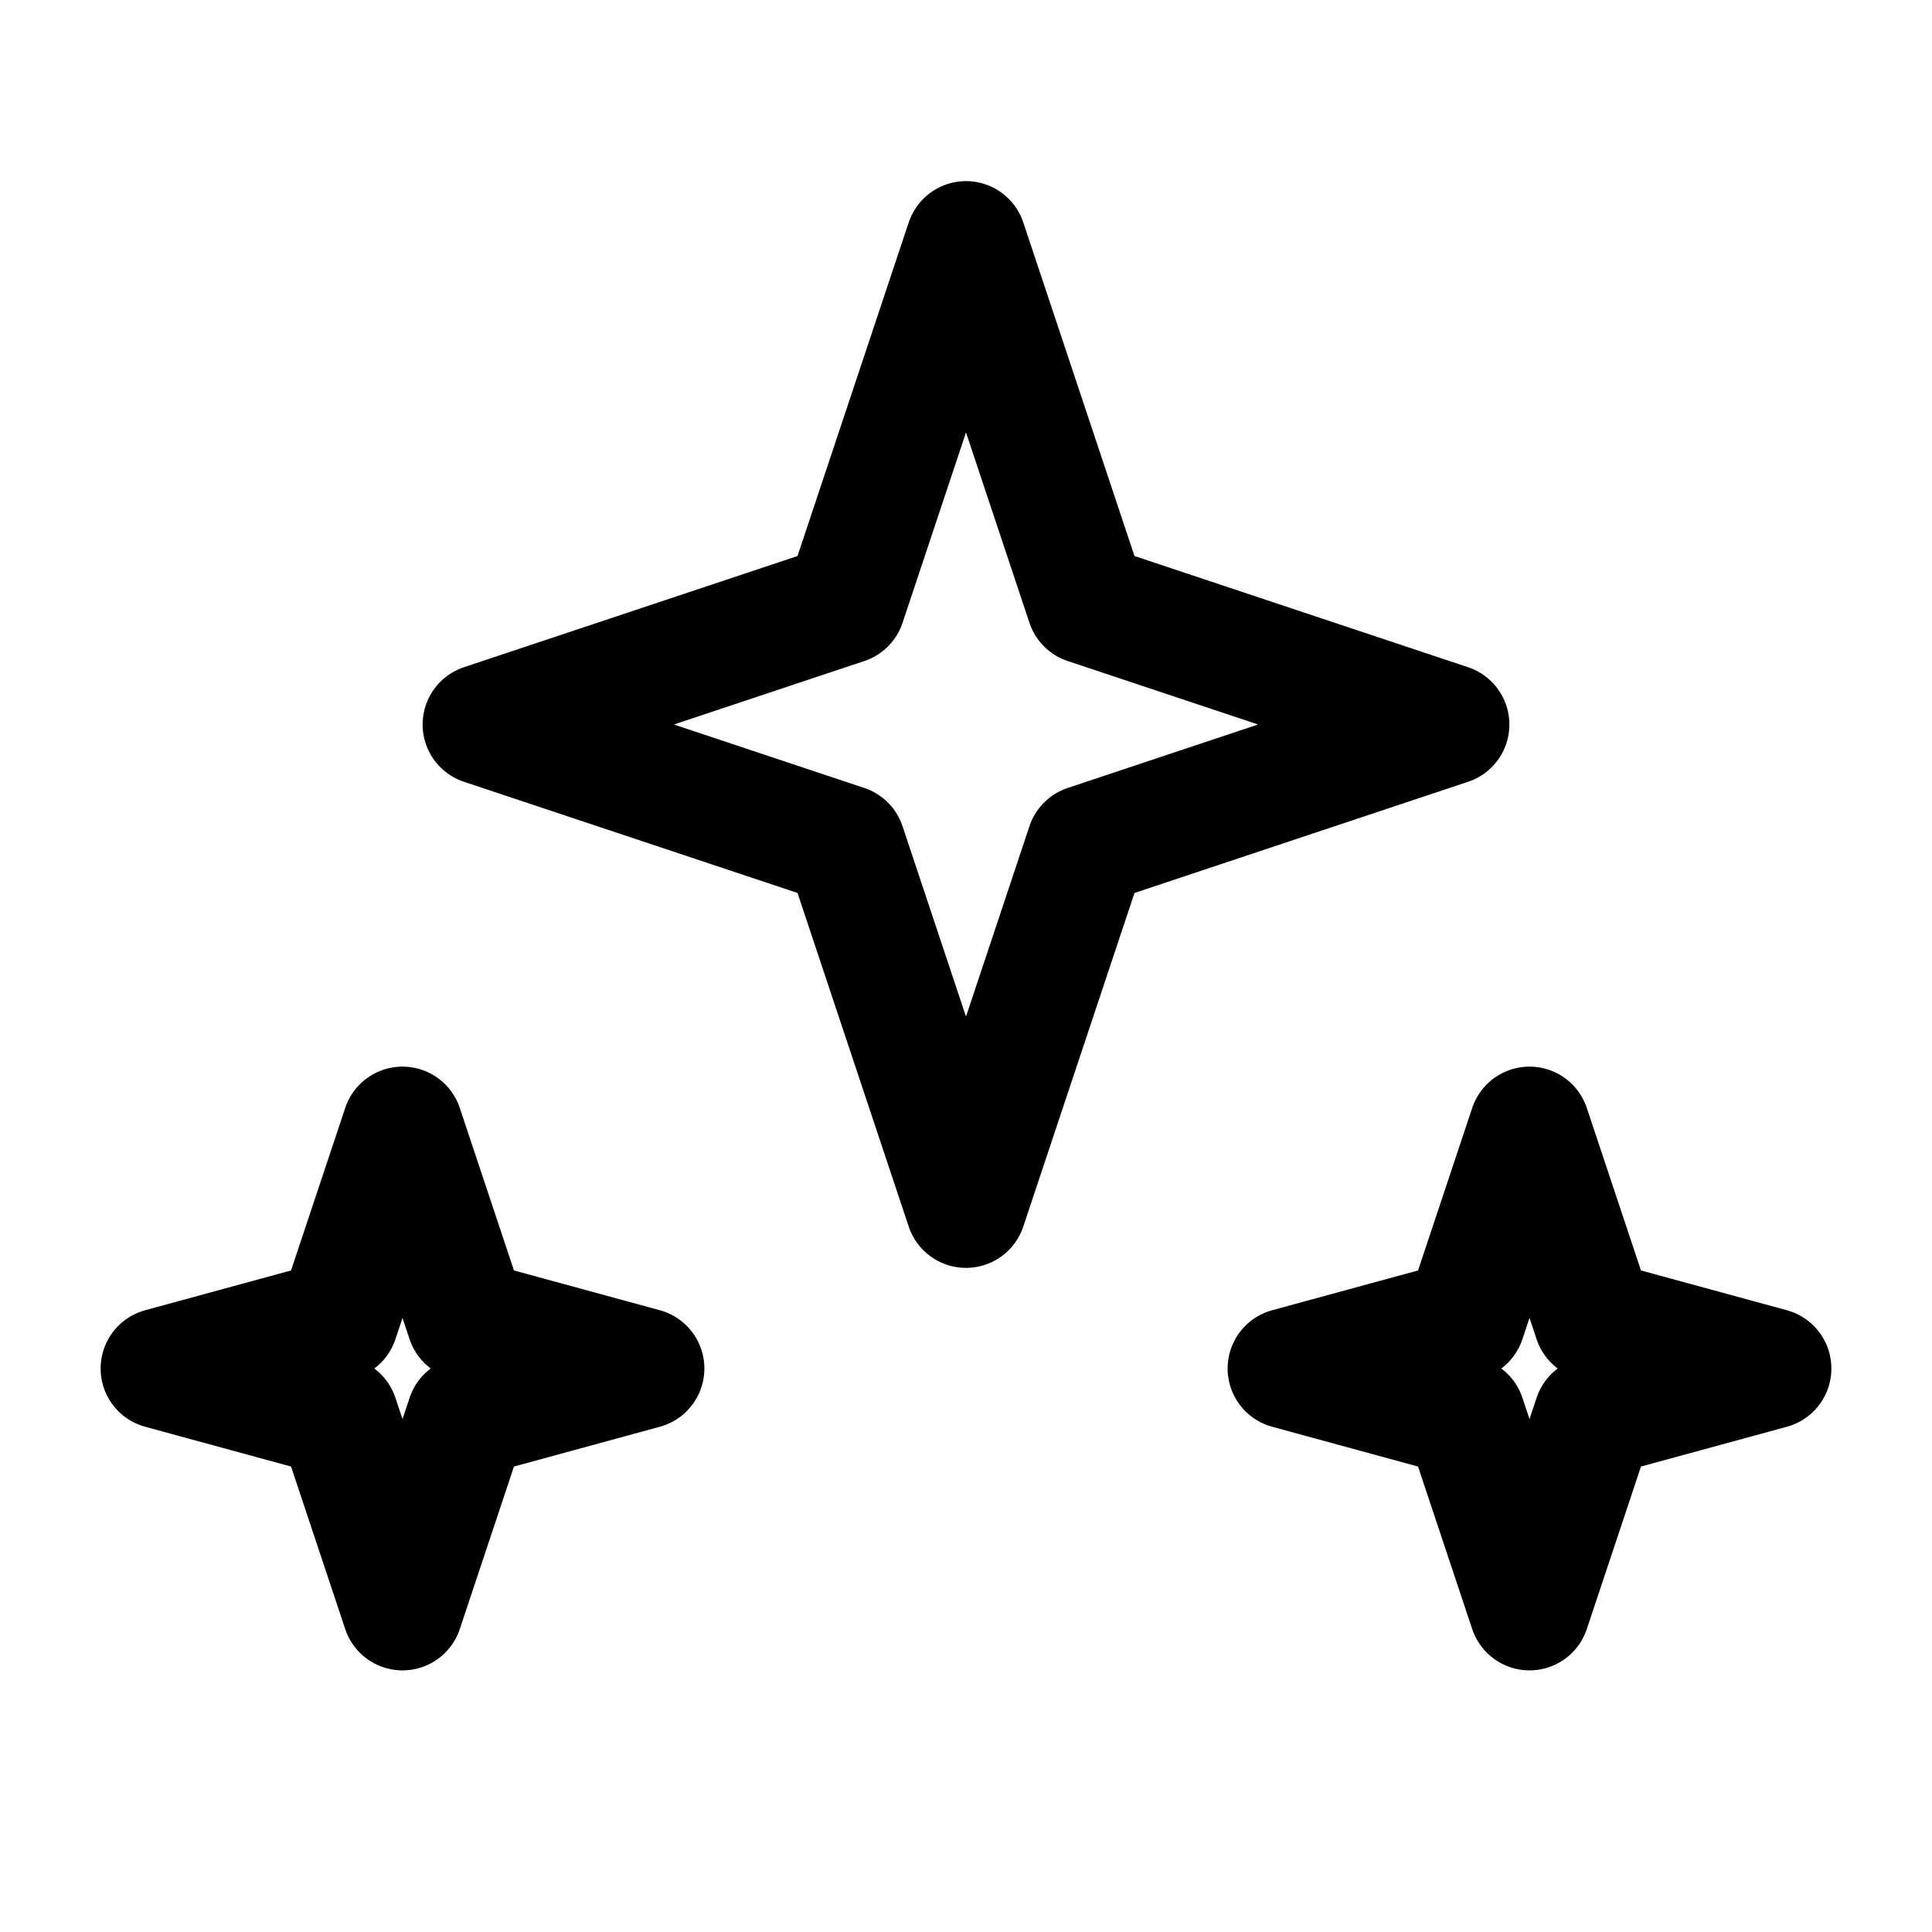
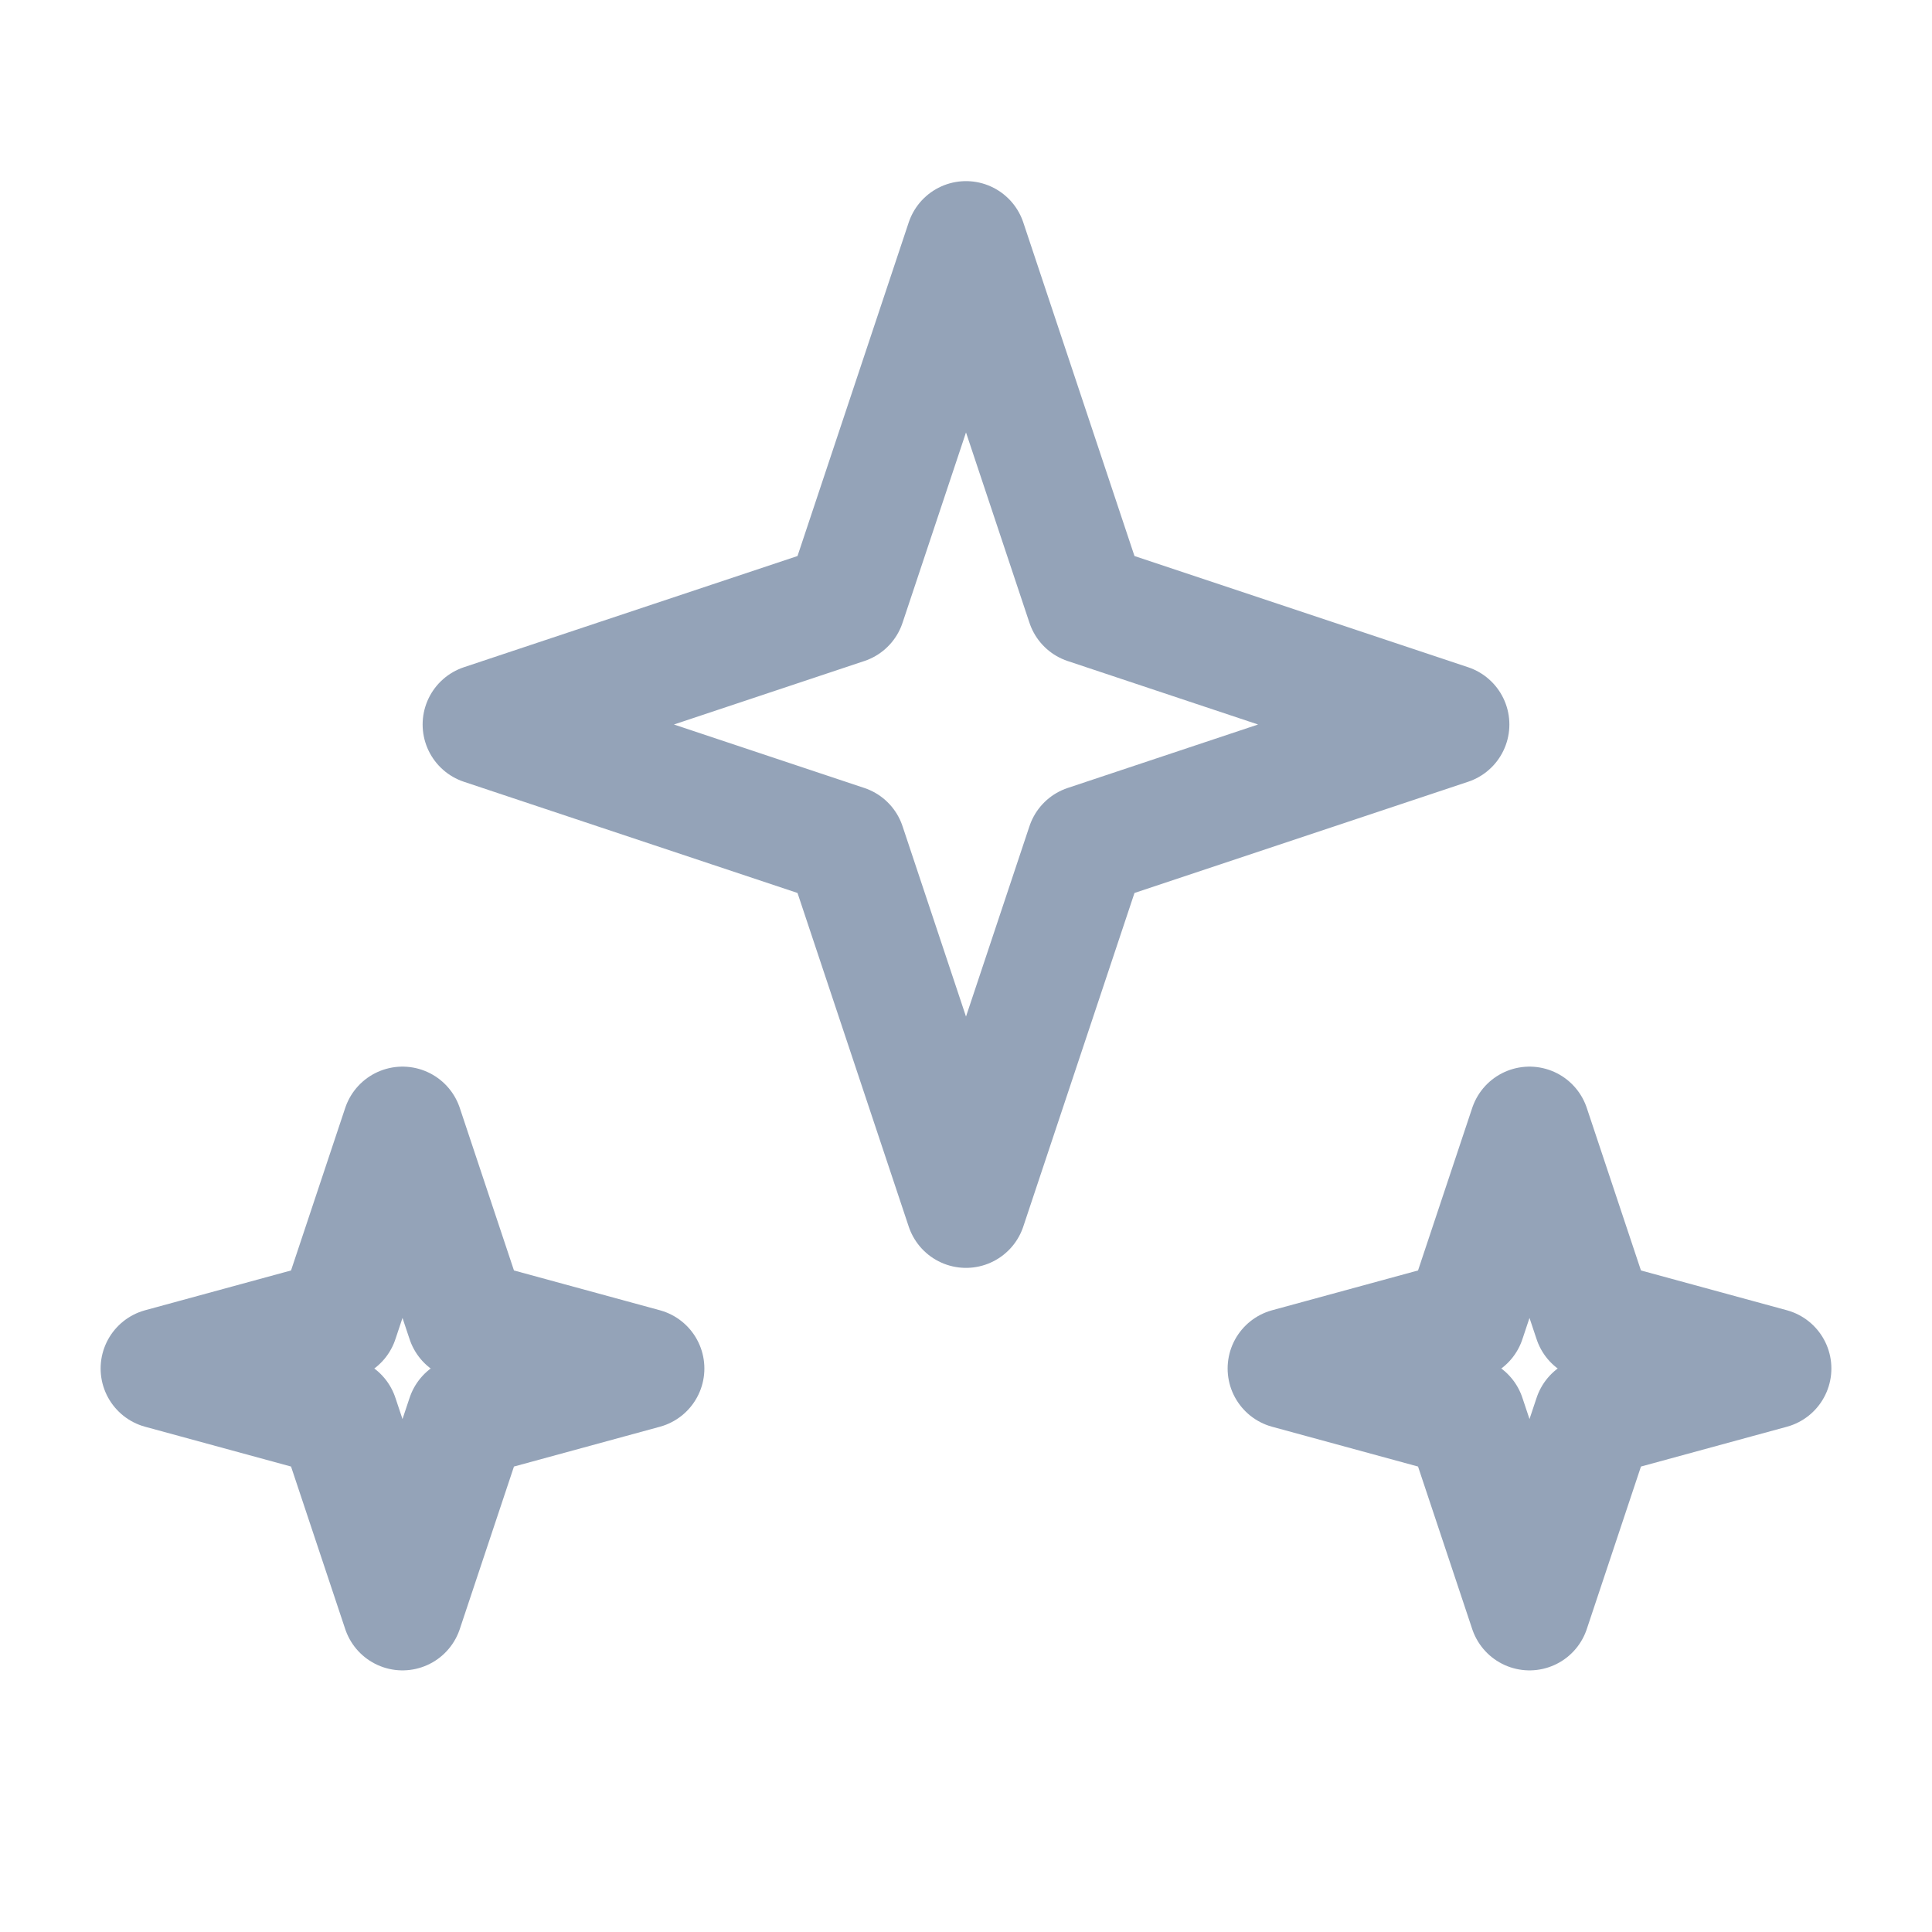
- <svg xmlns="http://www.w3.org/2000/svg" viewBox="0 0 24 24" fill="none" stroke="currentColor" stroke-width="1.5" stroke-linecap="round" stroke-linejoin="round">
+ <svg xmlns="http://www.w3.org/2000/svg" viewBox="0 0 24 24" fill="none" stroke="#94A3B8" stroke-width="1.5" stroke-linecap="round" stroke-linejoin="round">
  <path d="M12 3l1.5 4.5L18 9l-4.5 1.5L12 15l-1.5-4.5L6 9l4.5-1.5L12 3z" />
  <path d="M19 14l.8 2.4L22 17l-2.2.6L19 20l-.8-2.4L16 17l2.2-.6L19 14z" />
  <path d="M5 14l.8 2.4L8 17l-2.2.6L5 20l-.8-2.4L2 17l2.2-.6L5 14z" />
</svg>
